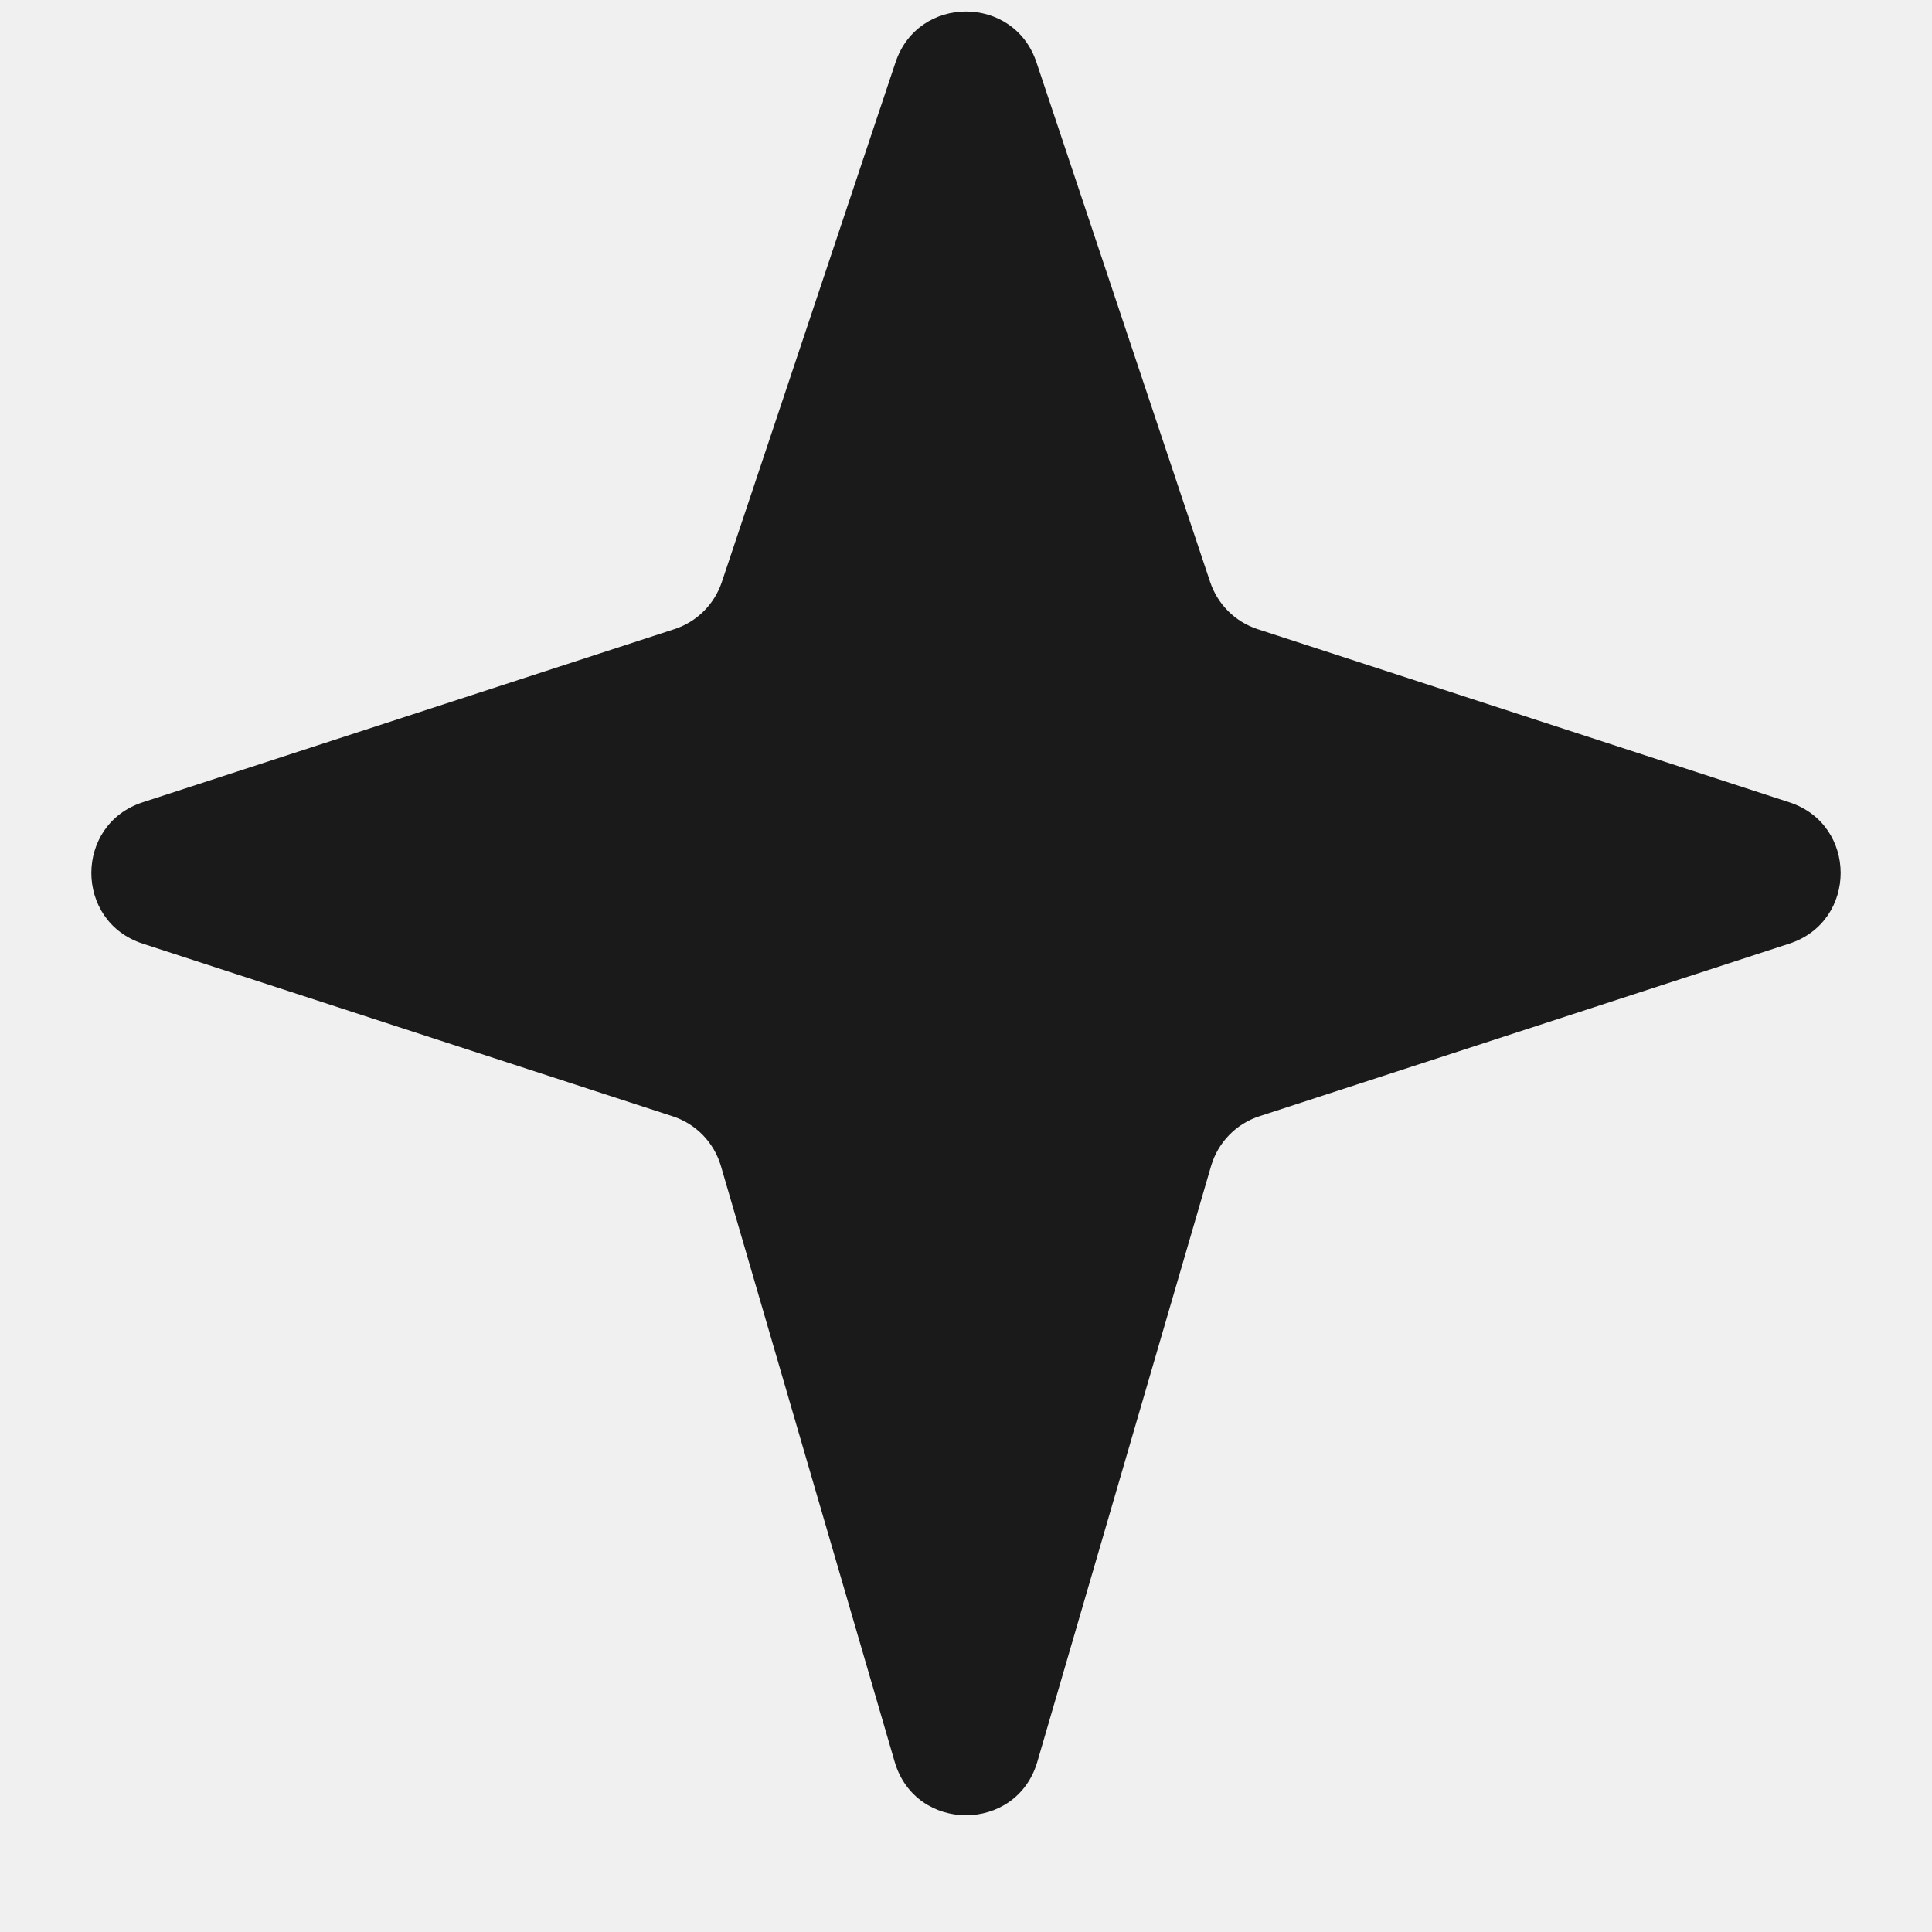
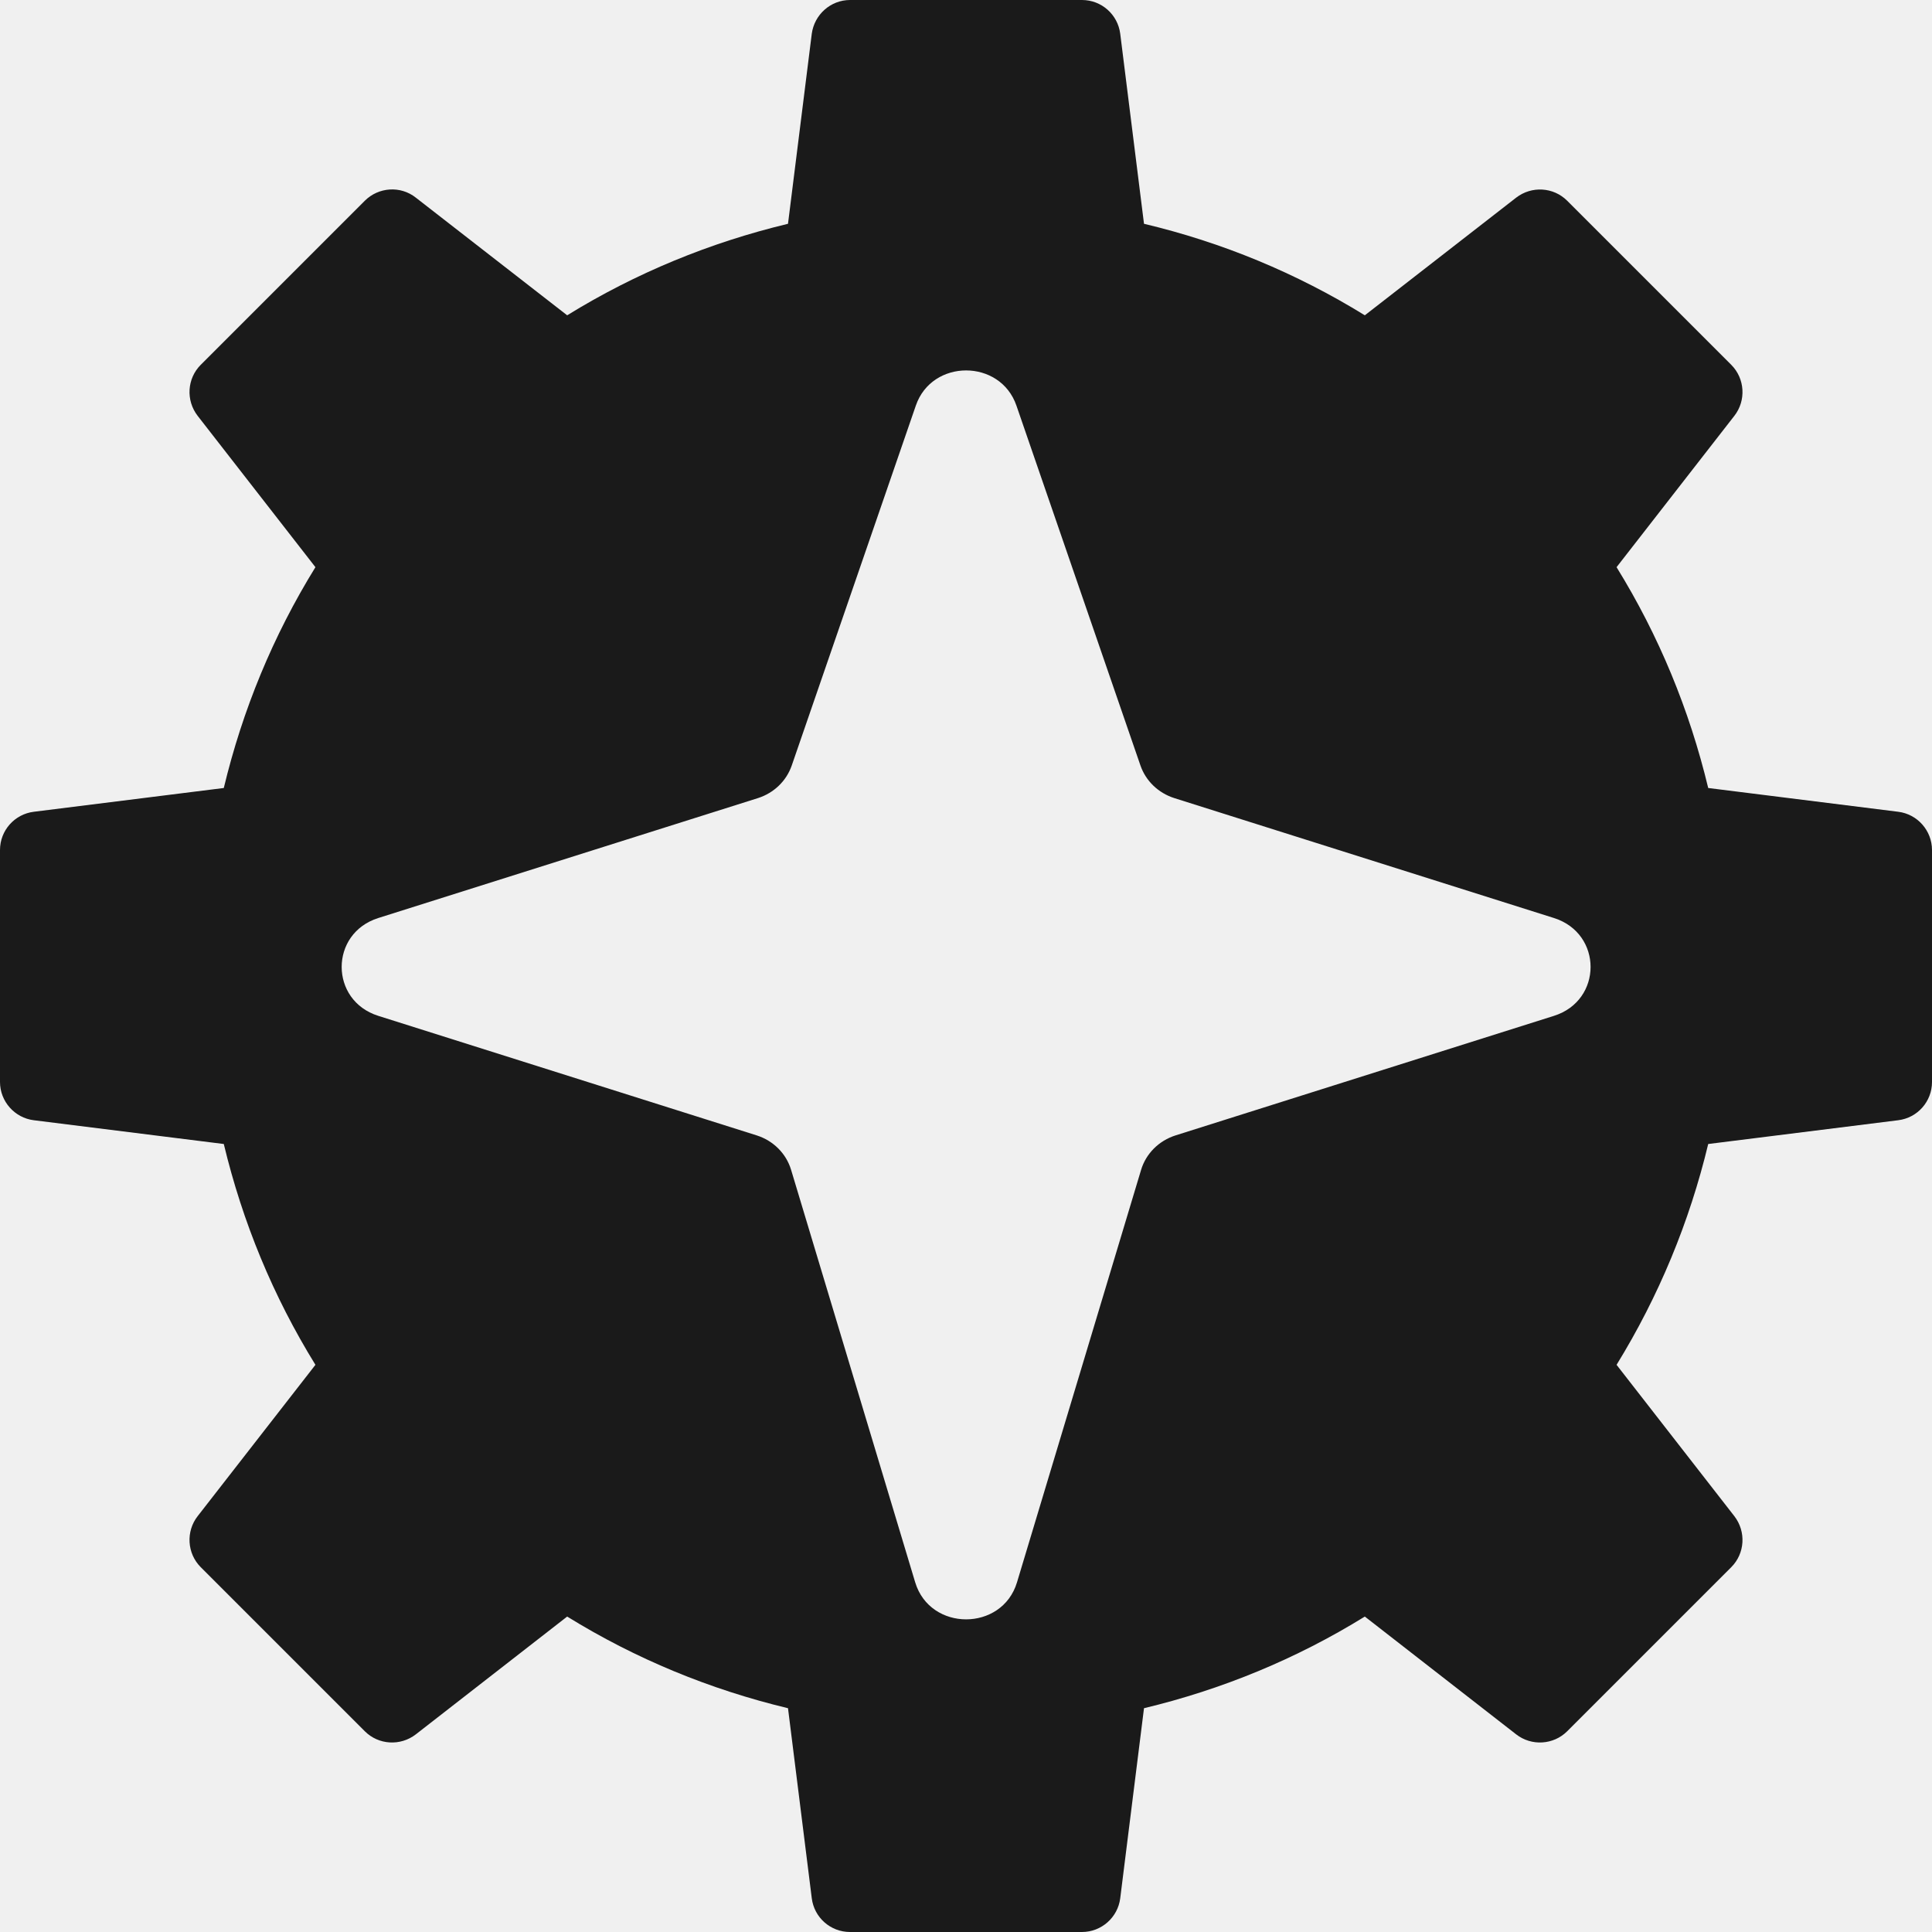
- <svg xmlns="http://www.w3.org/2000/svg" preserveAspectRatio="none" overflow="visible" style="display: block;" width="26" height="26" viewBox="0 0 26 26" fill="none">
-   <g id="Logo mark" clip-path="url(#clip0_0_80)">
-     <path id="Vector" d="M12.052 0.838C12.356 -0.073 13.644 -0.073 13.948 0.838L16.286 7.833C16.387 8.134 16.624 8.369 16.925 8.467L24.08 10.797C25.001 11.097 25.001 12.399 24.08 12.699L16.948 15.022C16.634 15.124 16.391 15.375 16.298 15.692L13.96 23.709C13.68 24.669 12.32 24.669 12.04 23.709L9.702 15.692C9.609 15.375 9.366 15.124 9.051 15.022L1.92 12.699C0.999 12.399 0.999 11.097 1.92 10.797L9.075 8.467C9.376 8.369 9.613 8.134 9.714 7.833L12.052 0.838Z" fill="#1A1A1A" />
-   </g>
-   <defs>
-     <clipPath id="clip0_0_80">
-       <rect width="26" height="26" fill="white" />
-     </clipPath>
-   </defs>
+ <svg xmlns="http://www.w3.org/2000/svg" width="30" height="30" viewBox="12 20 30 30" fill="none">
+   <path d="M28.801 20C29.104 20 29.358 20.226 29.395 20.525L29.764 23.475C30.976 23.763 32.128 24.239 33.193 24.896L35.543 23.069C35.783 22.884 36.122 22.904 36.335 23.117L38.883 25.665C39.096 25.878 39.116 26.22 38.931 26.457L37.102 28.807C37.76 29.872 38.234 31.024 38.525 32.236L41.475 32.605C41.775 32.642 42 32.899 42 33.199V36.801C42 37.104 41.775 37.358 41.475 37.395L38.525 37.764C38.234 38.976 37.757 40.128 37.102 41.193L38.931 43.543C39.116 43.783 39.096 44.122 38.883 44.335L36.335 46.883C36.122 47.096 35.78 47.116 35.543 46.931L33.193 45.102C32.128 45.76 30.976 46.234 29.764 46.525L29.395 49.475C29.358 49.775 29.101 50 28.801 50H25.199C24.896 50 24.642 49.775 24.605 49.475L24.236 46.525C23.024 46.234 21.872 45.76 20.807 45.102L18.457 46.931C18.217 47.116 17.878 47.096 17.665 46.883L15.117 44.335C14.904 44.122 14.884 43.78 15.069 43.543L16.898 41.193C16.24 40.128 15.766 38.976 15.475 37.764L12.525 37.395C12.226 37.358 12 37.101 12 36.801V33.199C12 32.896 12.226 32.642 12.525 32.605L15.475 32.236C15.766 31.024 16.24 29.872 16.898 28.807L15.069 26.457C14.884 26.217 14.904 25.878 15.117 25.665L17.665 23.117C17.878 22.904 18.22 22.881 18.457 23.069L20.807 24.896C21.872 24.239 23.024 23.766 24.236 23.475L24.605 20.525C24.645 20.226 24.899 20 25.199 20H28.801ZM27.783 26.298C27.532 25.57 26.471 25.57 26.221 26.298L24.294 31.887C24.211 32.127 24.017 32.314 23.769 32.393L17.874 34.255C17.116 34.494 17.116 35.535 17.874 35.774L23.749 37.63C24.008 37.712 24.208 37.912 24.284 38.165L26.211 44.57C26.442 45.337 27.561 45.337 27.792 44.57L29.719 38.165C29.795 37.912 29.996 37.712 30.255 37.63L36.13 35.774C36.888 35.535 36.888 34.495 36.13 34.255L30.235 32.393C29.987 32.314 29.792 32.127 29.709 31.887L27.783 26.298Z" fill="#1A1A1A" />
</svg>
